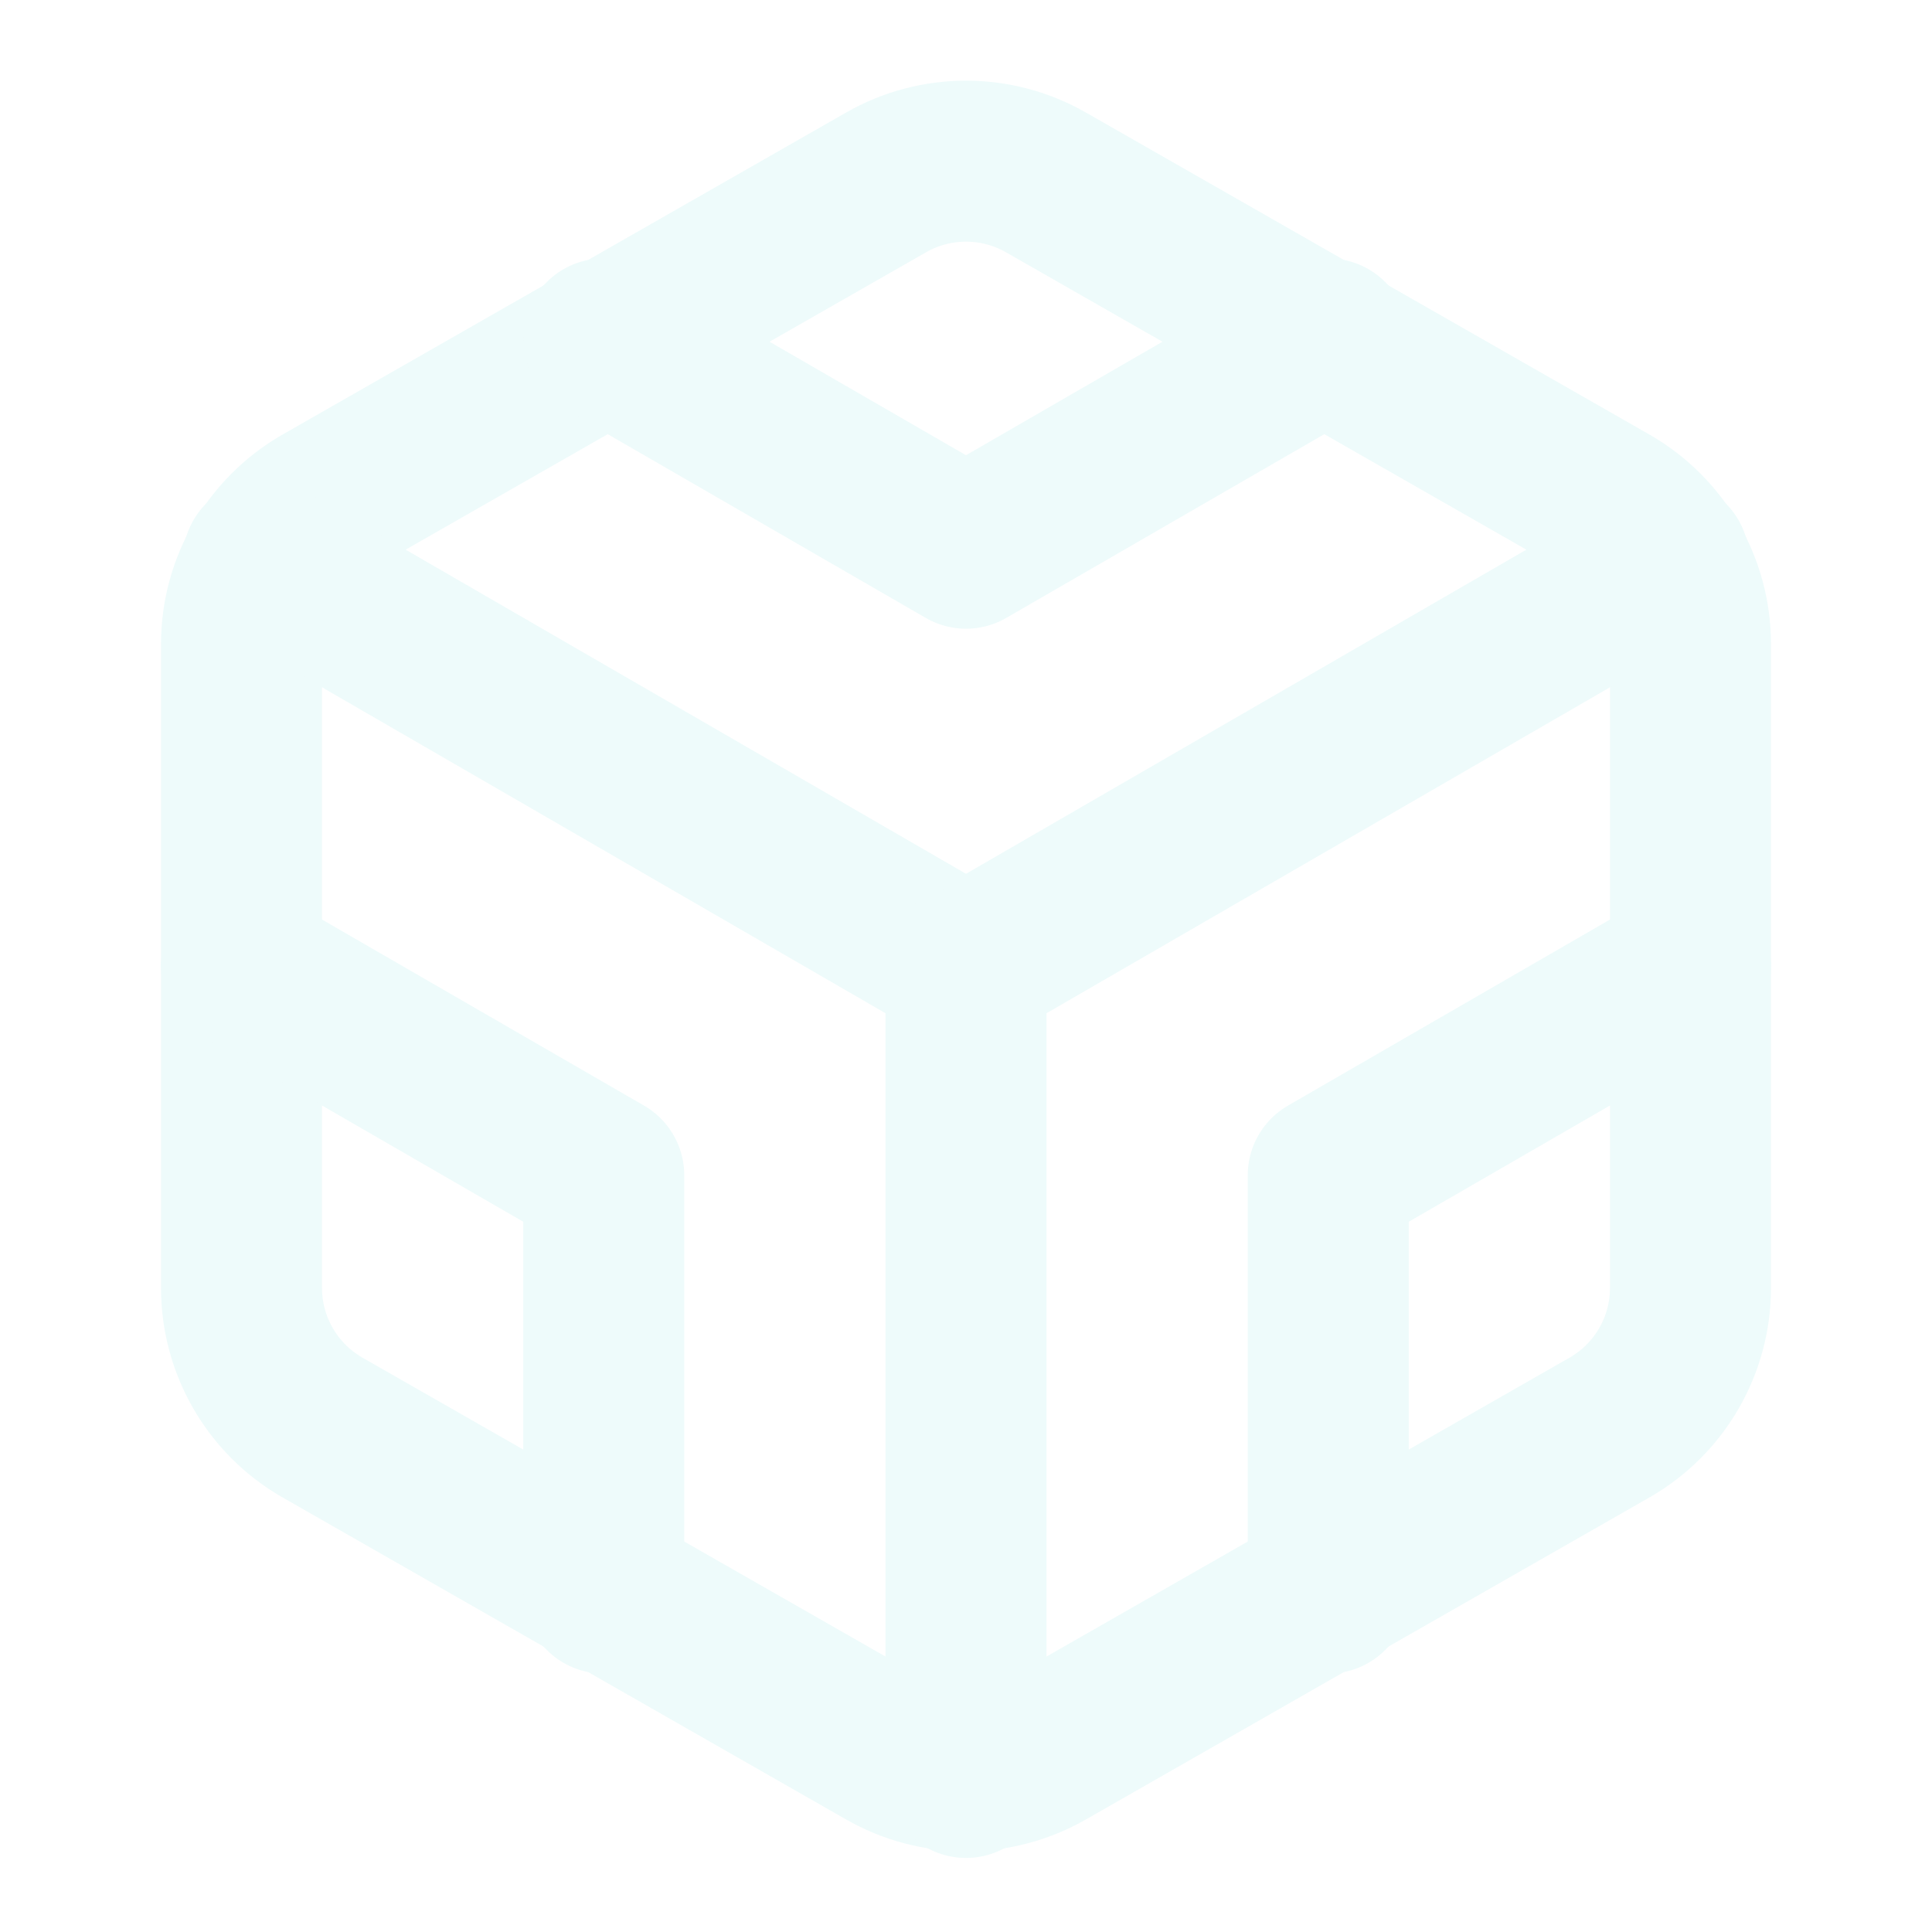
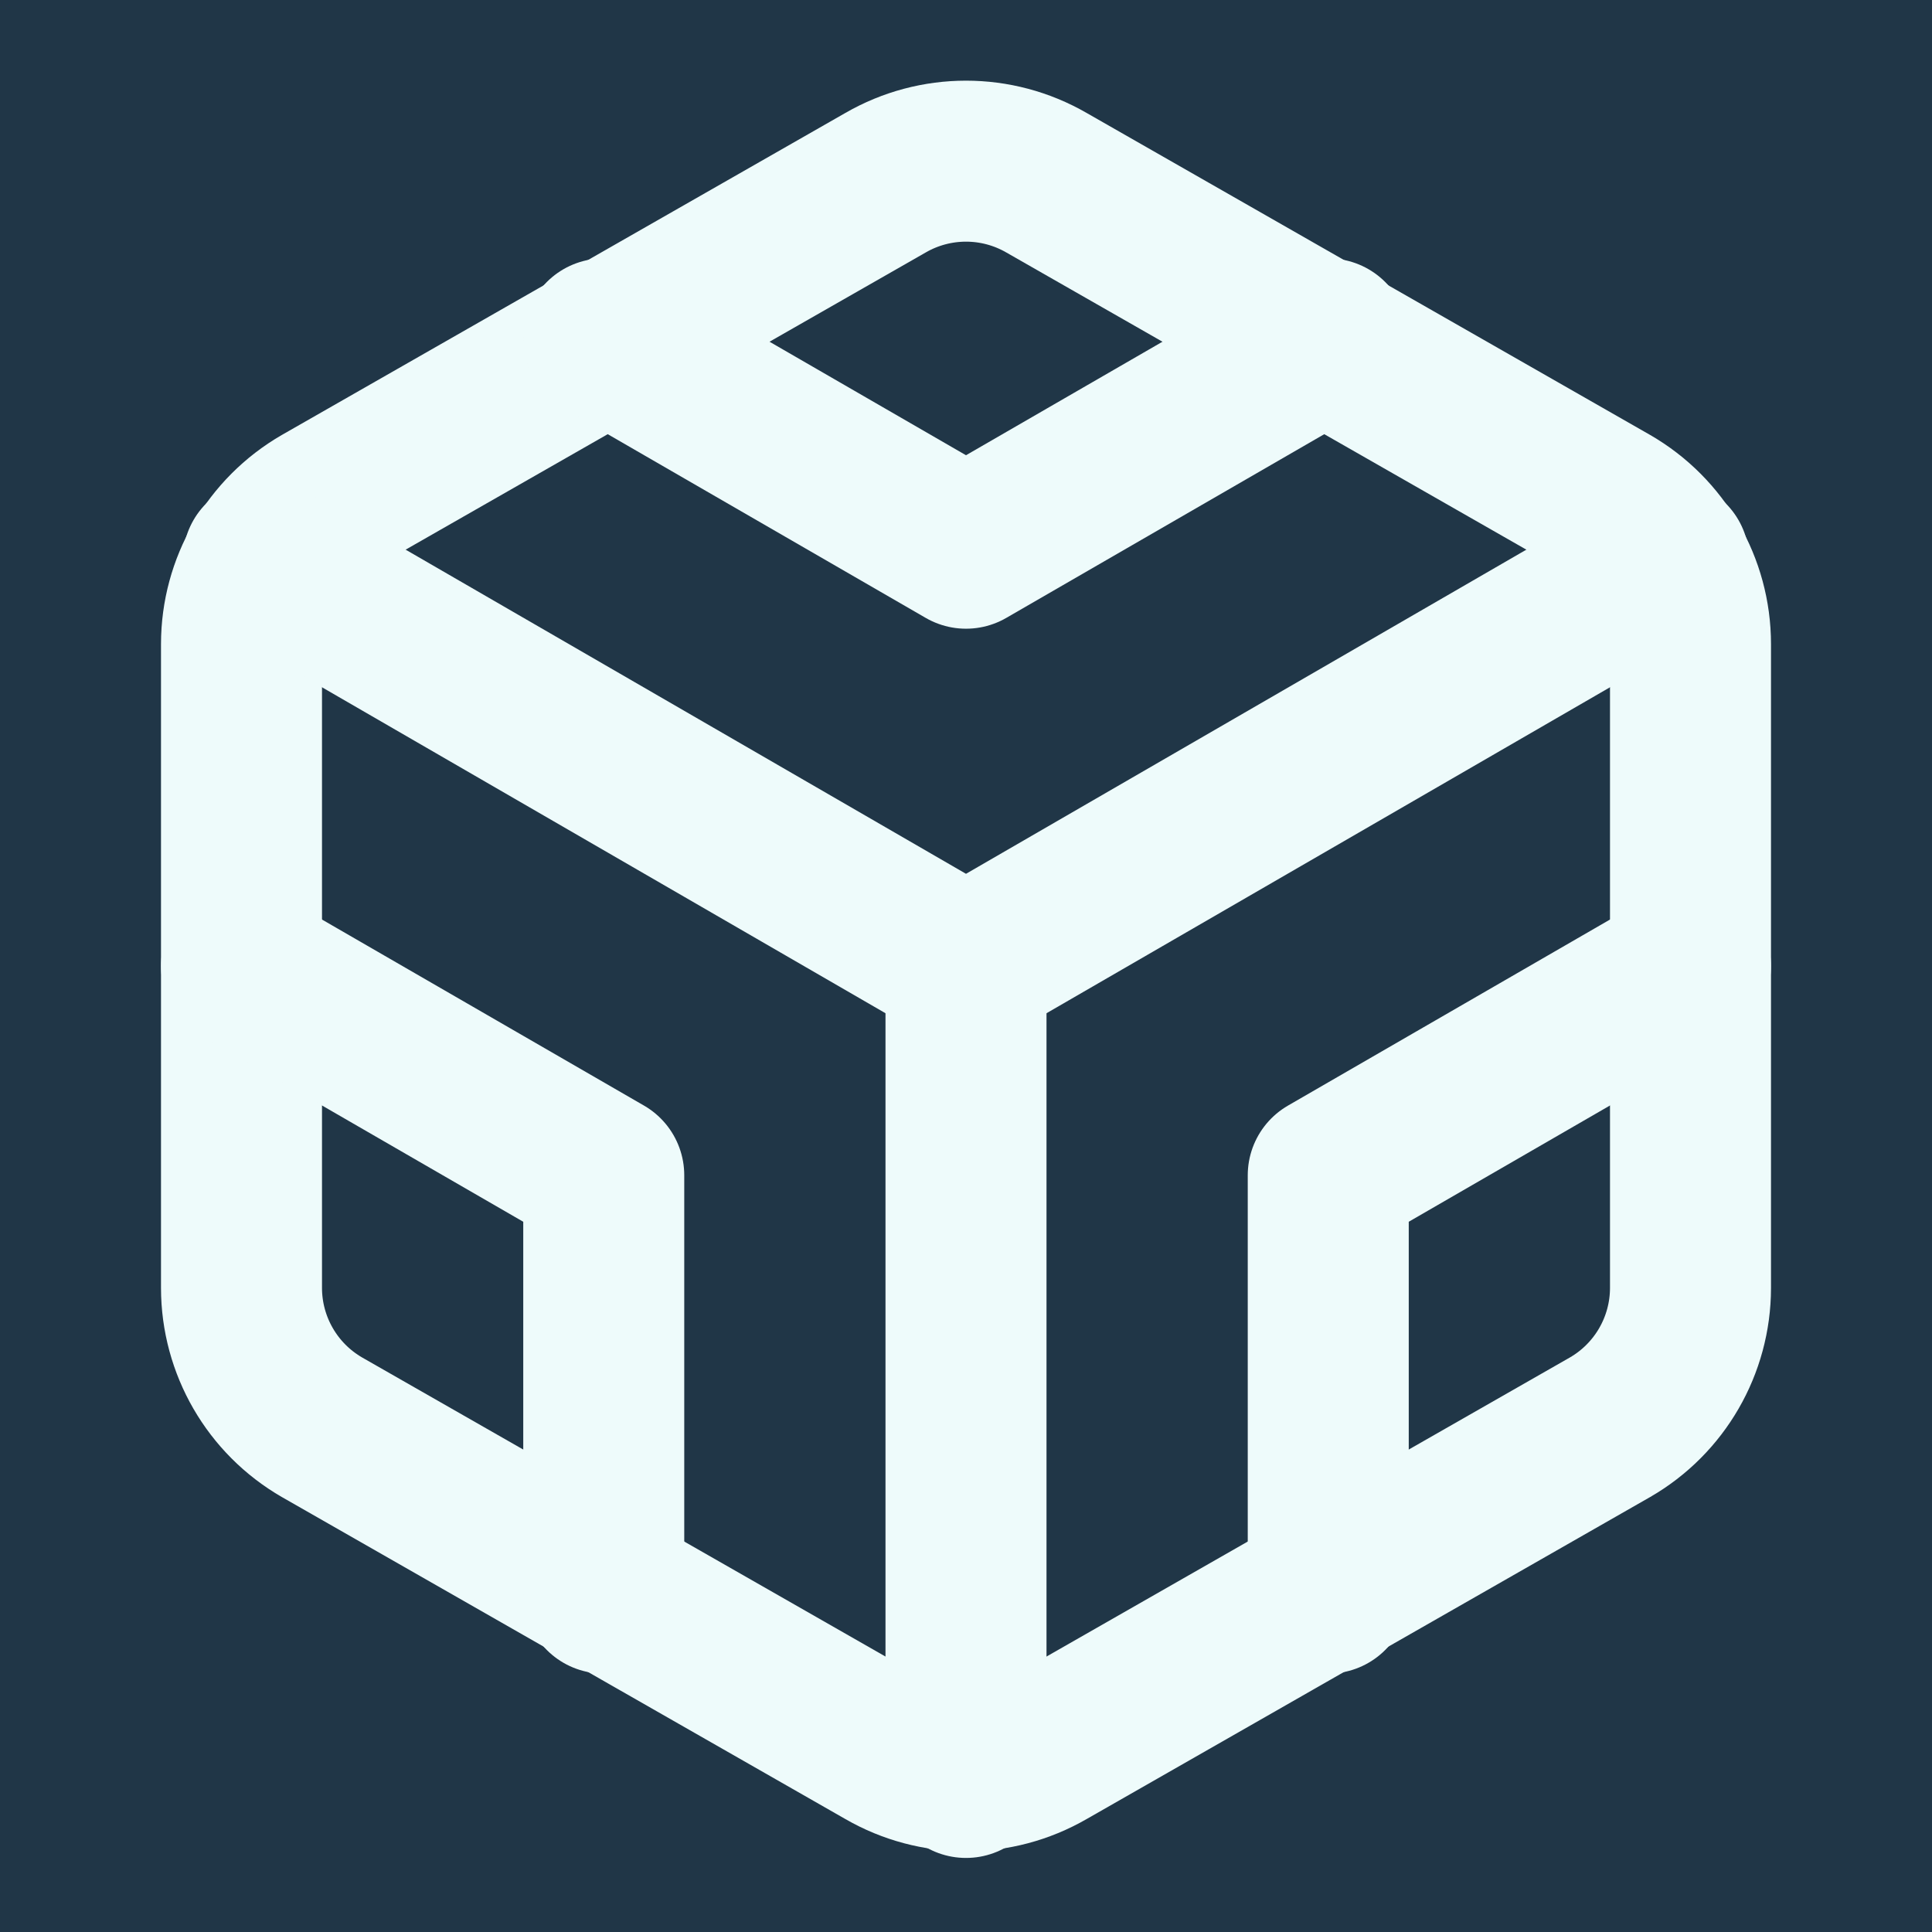
- <svg xmlns="http://www.w3.org/2000/svg" width="24" height="24" viewBox="0 0 24 24" fill="none" stroke="#eefbfb" stroke-width="2" stroke-linecap="round" stroke-linejoin="round" class="feather feather-codesandbox">
-   <path d="M21 16V8a2 2 0 0 0-1-1.73l-7-4a2 2 0 0 0-2 0l-7 4A2 2 0 0 0 3 8v8a2 2 0 0 0 1 1.73l7 4a2 2 0 0 0 2 0l7-4A2 2 0 0 0 21 16z" />
-   <polyline points="7.5 4.21 12 6.81 16.5 4.21" />
-   <polyline points="7.5 19.79 7.5 14.6 3 12" />
-   <polyline points="21 12 16.5 14.6 16.5 19.79" />
-   <polyline points="3.27 6.96 12 12.01 20.73 6.96" />
-   <line x1="12" y1="22.08" x2="12" y2="12" />
+ <svg xmlns="http://www.w3.org/2000/svg" width="24" height="24" class="feather feather-codesandbox" stroke-linejoin="round" stroke-linecap="round" stroke-width="2" stroke="#eefbfb" fill="none">
+   <g>
+     <rect id="svg_7" height="29.25" width="29.5" y="-2.719" x="-2.438" stroke="#000" fill="#203647" />
+     <path id="svg_1" d="m21,16l0,-8a2,2 0 0 0 -1,-1.73l-7,-4a2,2 0 0 0 -2,0l-7,4a2,2 0 0 0 -1,1.73l0,8a2,2 0 0 0 1,1.73l7,4a2,2 0 0 0 2,0l7,-4a2,2 0 0 0 1,-1.73z" />
+     <polyline id="svg_2" points="7.5 4.21 12 6.81 16.5 4.21" />
+     <polyline id="svg_3" points="7.5 19.79 7.5 14.6 3 12" />
+     <polyline id="svg_4" points="21 12 16.5 14.6 16.5 19.79" />
+     <polyline id="svg_5" points="3.27 6.96 12 12.01 20.73 6.96" />
+     <line id="svg_6" y2="12" x2="12" y1="22.08" x1="12" />
+   </g>
</svg>
